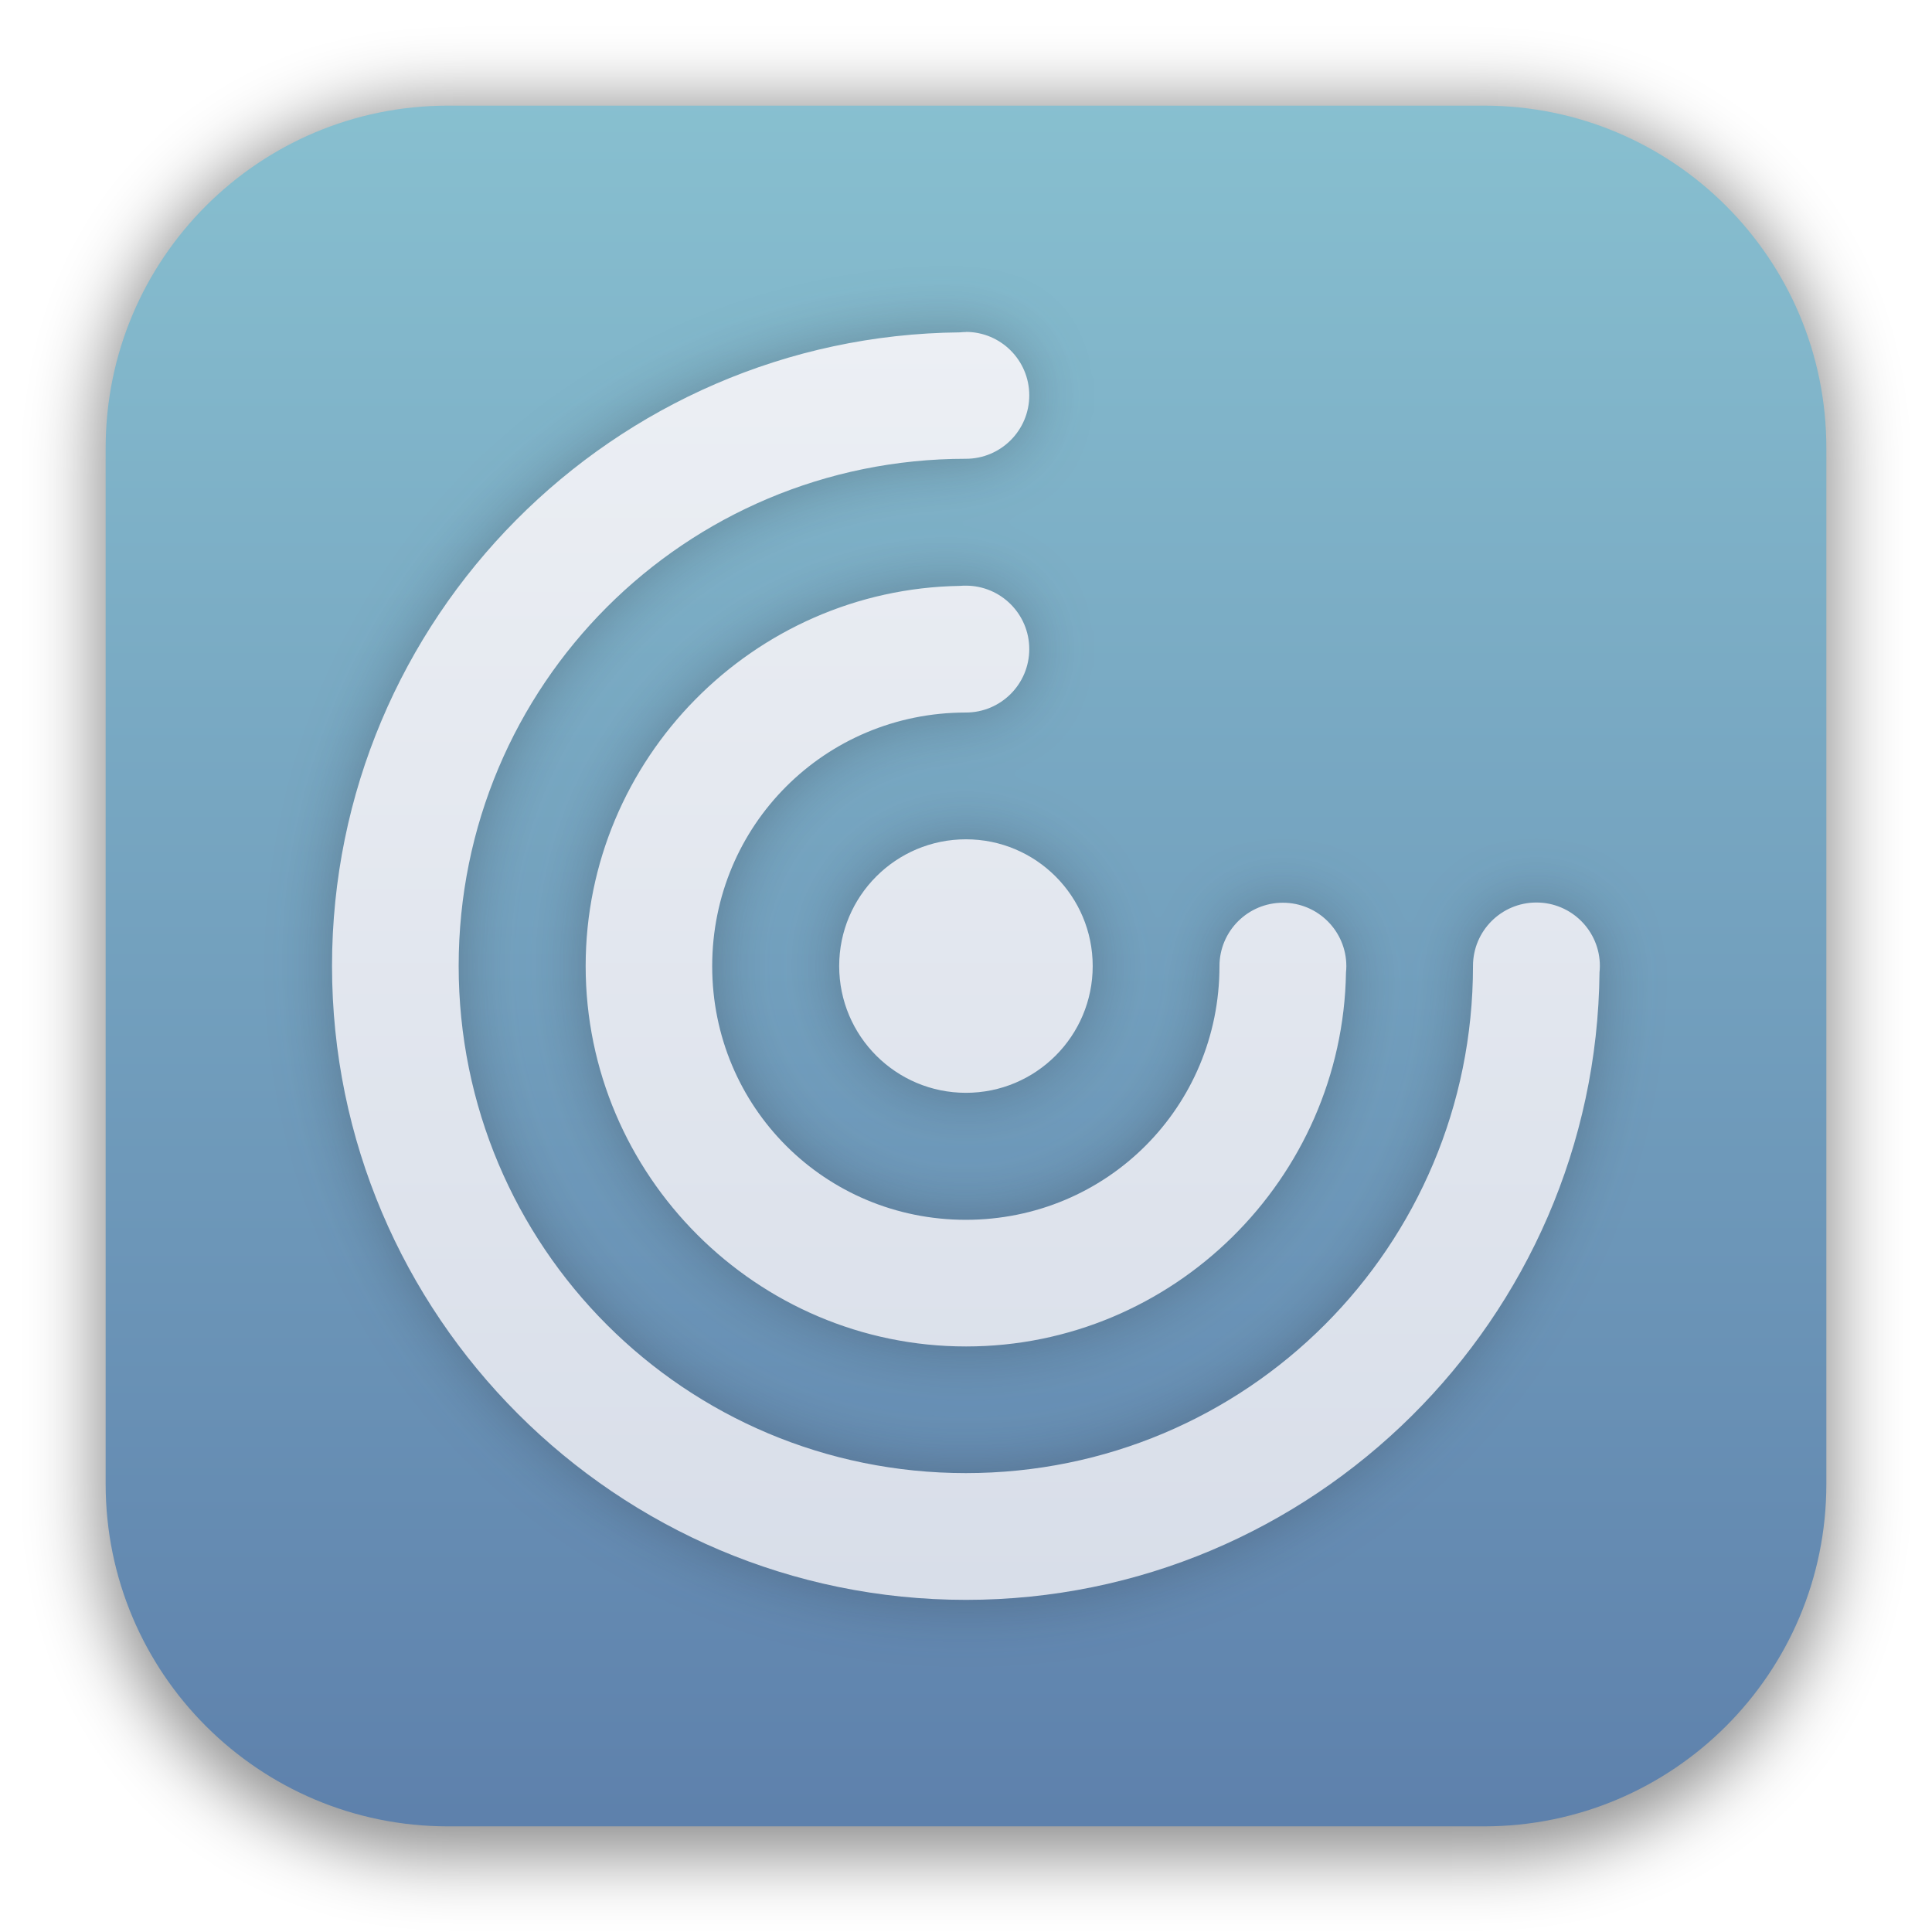
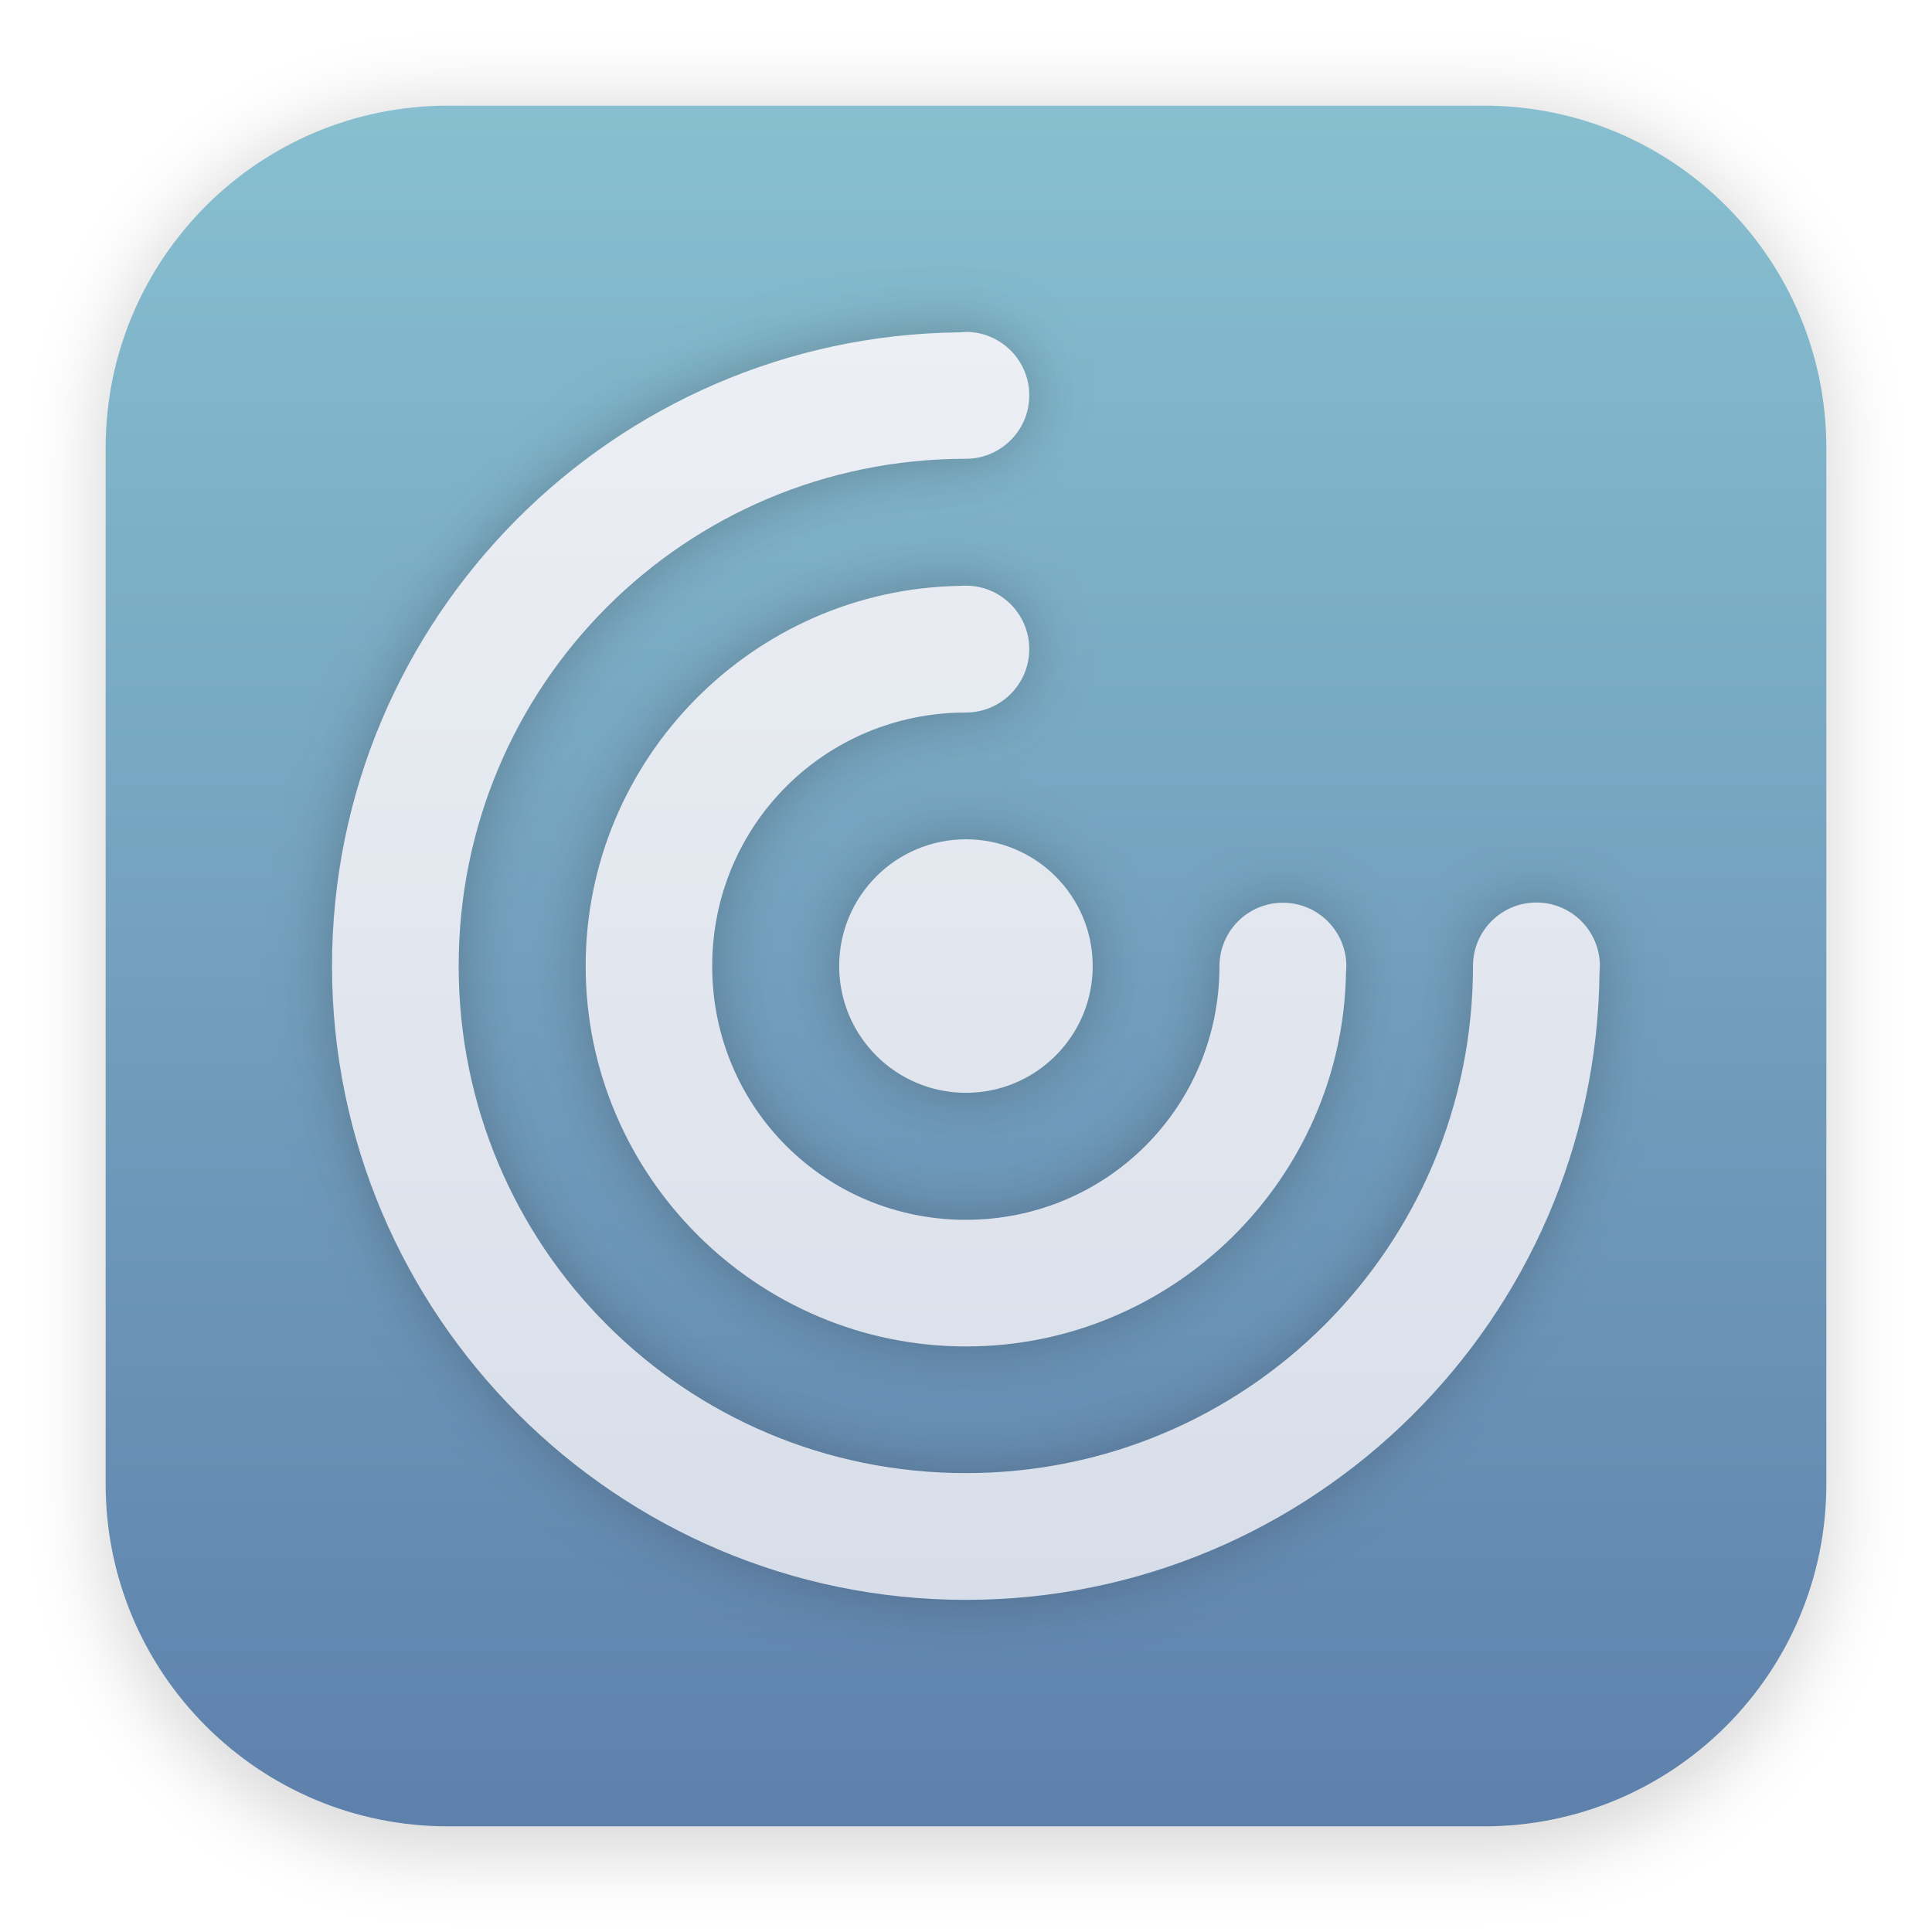
<svg xmlns="http://www.w3.org/2000/svg" width="64" height="64" version="1.1" viewBox="0 0 16.933 16.933">
  <defs>
    <filter id="filter1178" x="-.048" y="-.048" width="1.096" height="1.096" color-interpolation-filters="sRGB">
      <feGaussianBlur stdDeviation="0.307" />
    </filter>
    <linearGradient id="linearGradient1340" x1="8.664" x2="8.664" y1="15.931" y2=".794" gradientUnits="userSpaceOnUse">
      <stop stop-color="#5e81ac" offset="0" />
      <stop stop-color="#88c0d0" offset="1" />
    </linearGradient>
    <linearGradient id="linearGradient1364" x1="8.462" x2="8.466" y1="13.704" y2="3.175" gradientTransform="matrix(1.05 0 0 1.05 -.42334 -.42332)" gradientUnits="userSpaceOnUse">
      <stop stop-color="#d8dee9" offset="0" />
      <stop stop-color="#eceff4" offset="1" />
    </linearGradient>
    <filter id="filter837" x="-.058" y="-.058" width="1.116" height="1.116" color-interpolation-filters="sRGB">
      <feGaussianBlur stdDeviation="0.269" />
    </filter>
  </defs>
  <g stroke-linecap="round" stroke-linejoin="round">
-     <rect transform="matrix(.99138 0 0 1 .072989 .0019055)" x=".794" y=".905" width="15.346" height="15.346" rx="3.053" ry="3.053" fill="#000000" filter="url(#filter1178)" opacity=".45" stroke-width="1.249" style="mix-blend-mode:normal" />
+     <rect transform="matrix(.99138 0 0 1 .072989 .0019055)" x=".794" y=".905" width="15.346" height="15.346" rx="3.053" ry="3.053" fill="#000000" filter="url(#filter1178)" opacity=".15" stroke-width="1.249" style="mix-blend-mode:normal" />
    <rect x=".926" y=".926" width="15.081" height="15.081" rx="3" ry="3" fill="url(#linearGradient1340)" stroke-width="1.227" />
    <rect x=".012" y=".006" width="16.924" height="16.927" fill="none" opacity=".15" stroke-width="1.052" />
  </g>
  <path d="m8.466 2.91a0.556 0.556 0 0 0-0.053 0.003c-3.037 0.029-5.503 2.509-5.503 5.553 0 3.062 2.494 5.556 5.556 5.556 3.043 0 5.523-2.465 5.553-5.501a0.556 0.556 0 0 0 0.003-0.055 0.556 0.556 0 0 0-0.556-0.556 0.556 0.556 0 0 0-0.556 0.556c0 2.461-1.984 4.445-4.445 4.445s-4.445-1.984-4.445-4.445 1.984-4.445 4.445-4.445a0.556 0.556 0 0 0 0.556-0.556 0.556 0.556 0 0 0-0.556-0.556zm0 2.223a0.556 0.556 0 0 0-0.053 0.002c-1.81 0.029-3.28 1.515-3.28 3.332 0 1.835 1.499 3.334 3.334 3.334 1.816 0 3.3-1.469 3.33-3.278a0.556 0.556 0 0 0 0.003-0.055 0.556 0.556 0 0 0-0.556-0.556 0.556 0.556 0 0 0-0.556 0.556c0 1.234-0.988 2.223-2.223 2.223-1.234 0-2.223-0.988-2.223-2.223 0-1.234 0.988-2.223 2.223-2.223a0.556 0.556 0 0 0 0.556-0.556 0.556 0.556 0 0 0-0.556-0.556zm0 2.223a1.111 1.111 0 0 0-1.111 1.111 1.111 1.111 0 0 0 1.111 1.111 1.111 1.111 0 0 0 1.111-1.111 1.111 1.111 0 0 0-1.111-1.111z" fill="#2e3440" filter="url(#filter837)" opacity=".35" stroke-width=".278" />
  <path d="m8.466 2.91a0.556 0.556 0 0 0-0.053 0.003c-3.037 0.029-5.503 2.509-5.503 5.553 0 3.062 2.494 5.556 5.556 5.556 3.043 0 5.523-2.465 5.553-5.501a0.556 0.556 0 0 0 0.003-0.055 0.556 0.556 0 0 0-0.556-0.556 0.556 0.556 0 0 0-0.556 0.556c0 2.461-1.984 4.445-4.445 4.445s-4.445-1.984-4.445-4.445 1.984-4.445 4.445-4.445a0.556 0.556 0 0 0 0.556-0.556 0.556 0.556 0 0 0-0.556-0.556zm0 2.223a0.556 0.556 0 0 0-0.053 0.002c-1.81 0.029-3.28 1.515-3.28 3.332 0 1.835 1.499 3.334 3.334 3.334 1.816 0 3.3-1.469 3.33-3.278a0.556 0.556 0 0 0 0.003-0.055 0.556 0.556 0 0 0-0.556-0.556 0.556 0.556 0 0 0-0.556 0.556c0 1.234-0.988 2.223-2.223 2.223-1.234 0-2.223-0.988-2.223-2.223 0-1.234 0.988-2.223 2.223-2.223a0.556 0.556 0 0 0 0.556-0.556 0.556 0.556 0 0 0-0.556-0.556zm0 2.223a1.111 1.111 0 0 0-1.111 1.111 1.111 1.111 0 0 0 1.111 1.111 1.111 1.111 0 0 0 1.111-1.111 1.111 1.111 0 0 0-1.111-1.111z" fill="url(#linearGradient1364)" stroke-width=".278" />
</svg>
